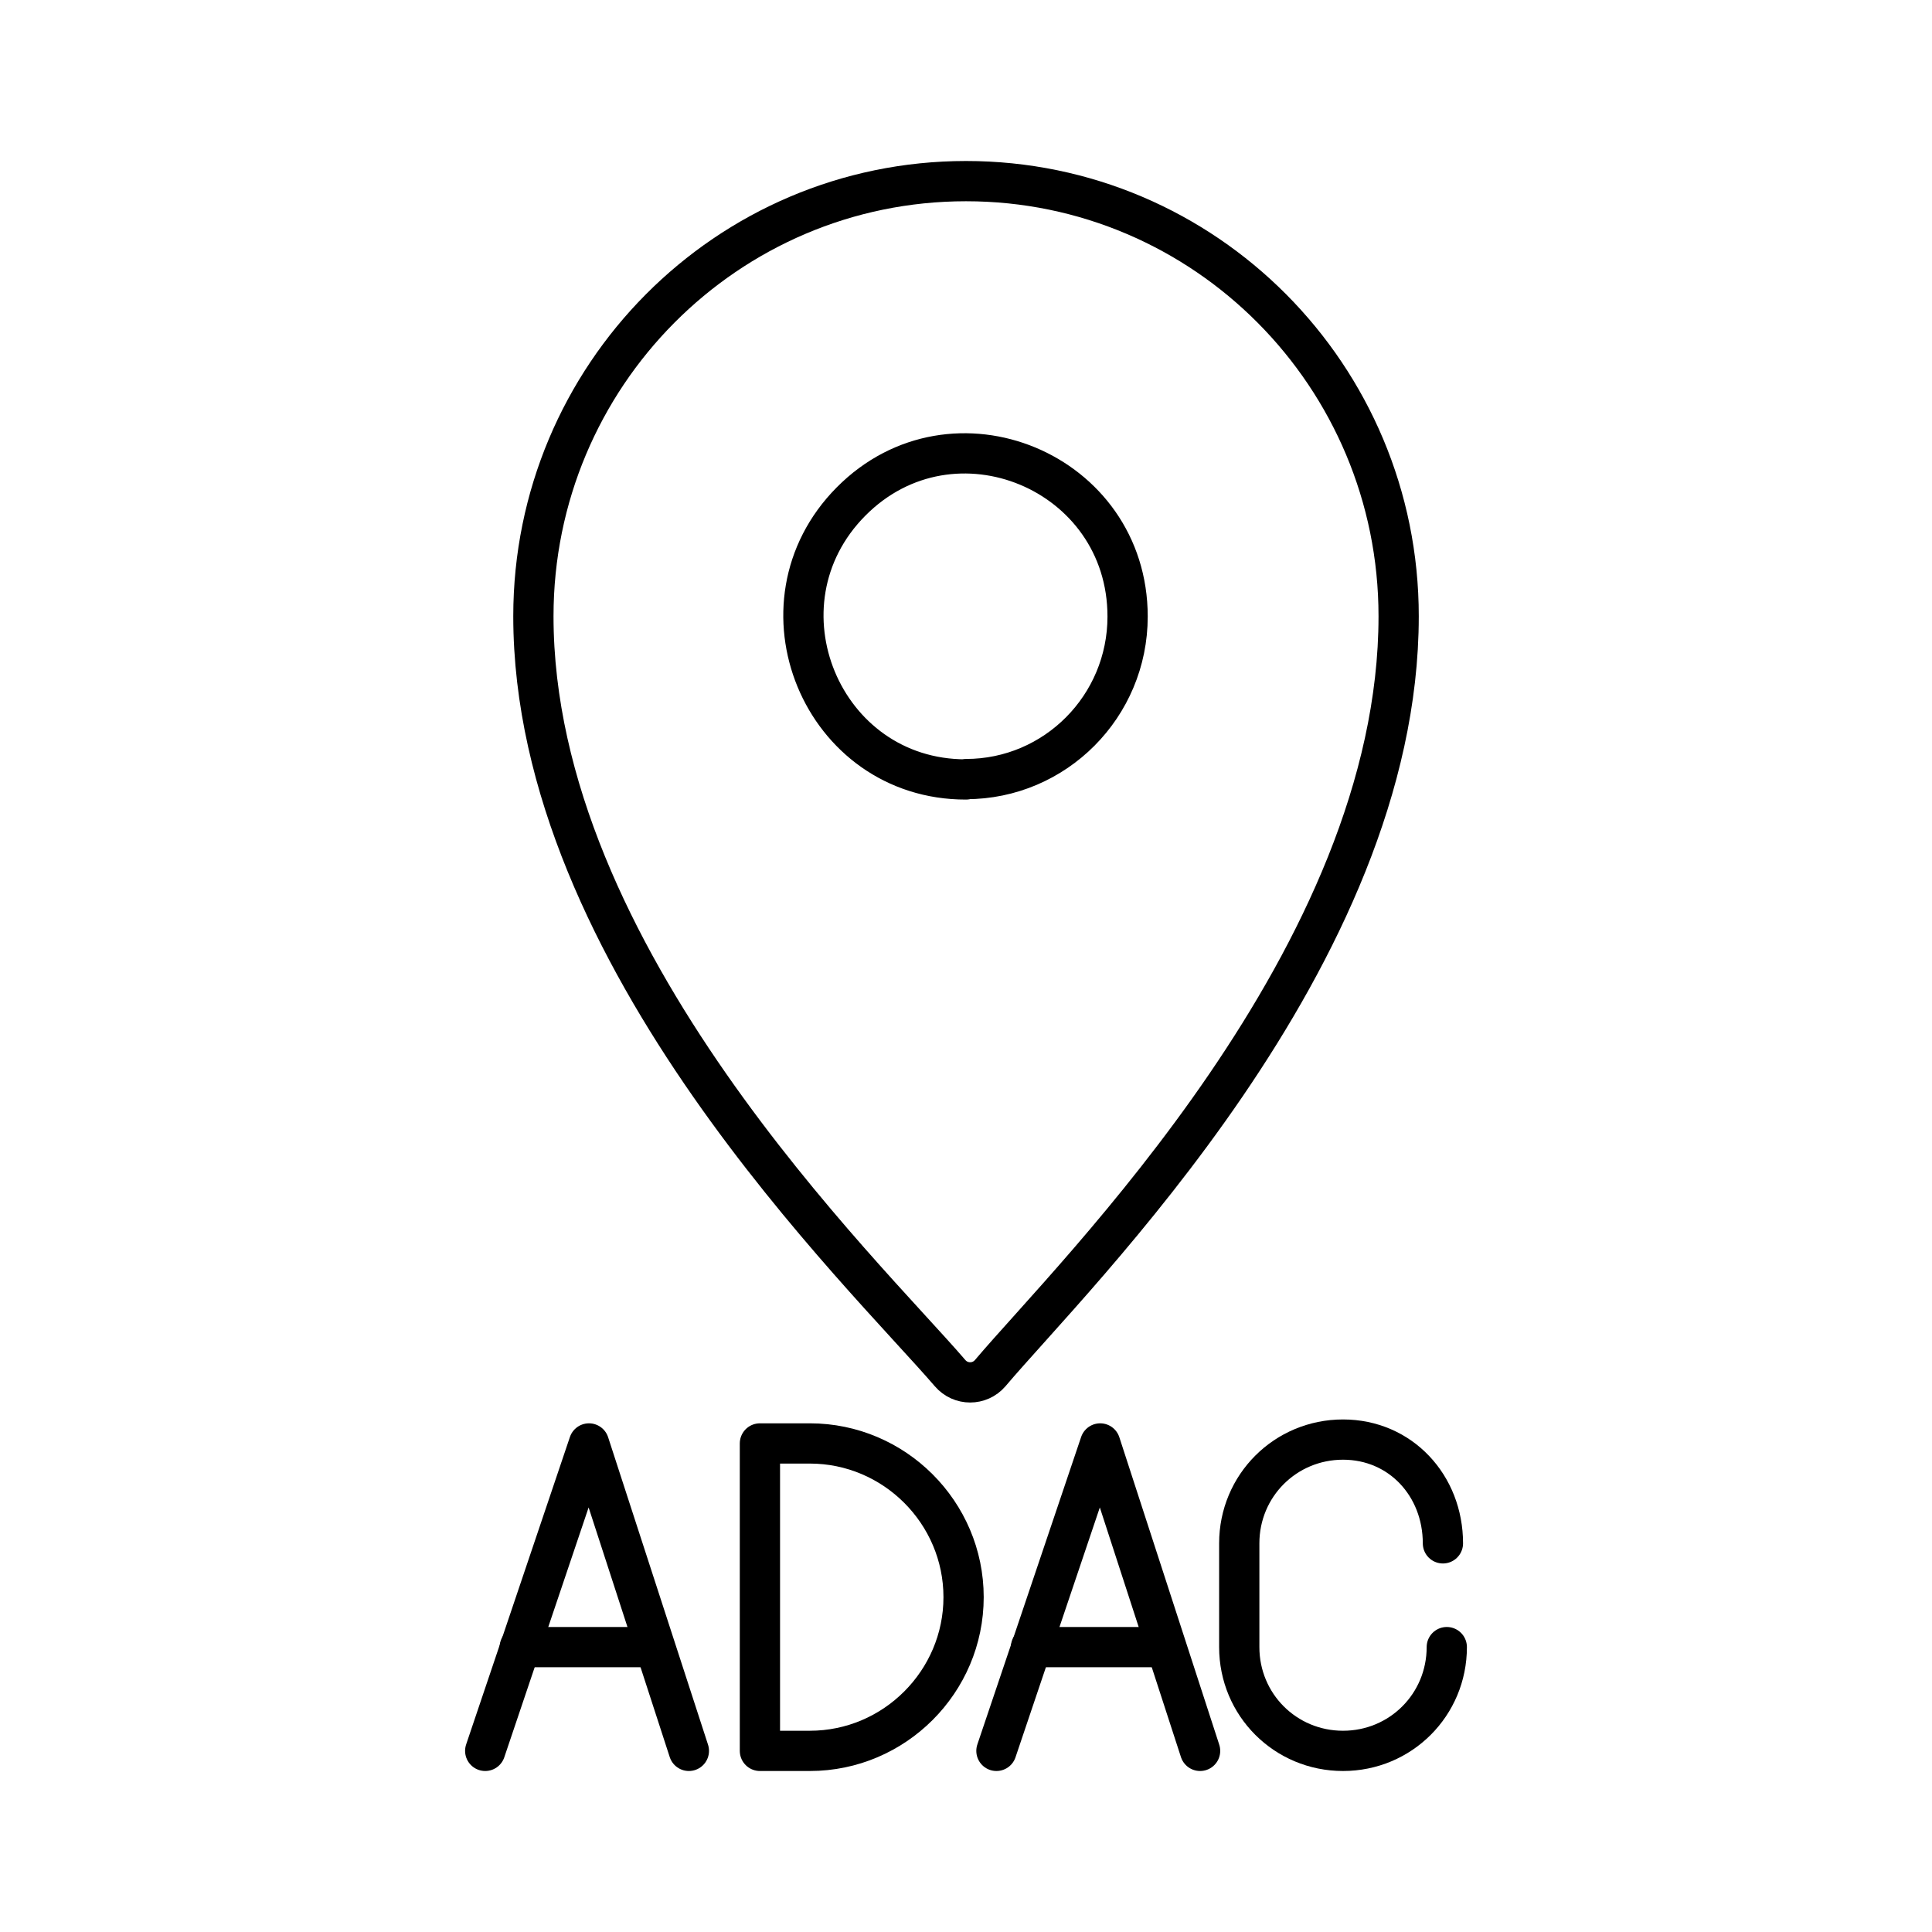
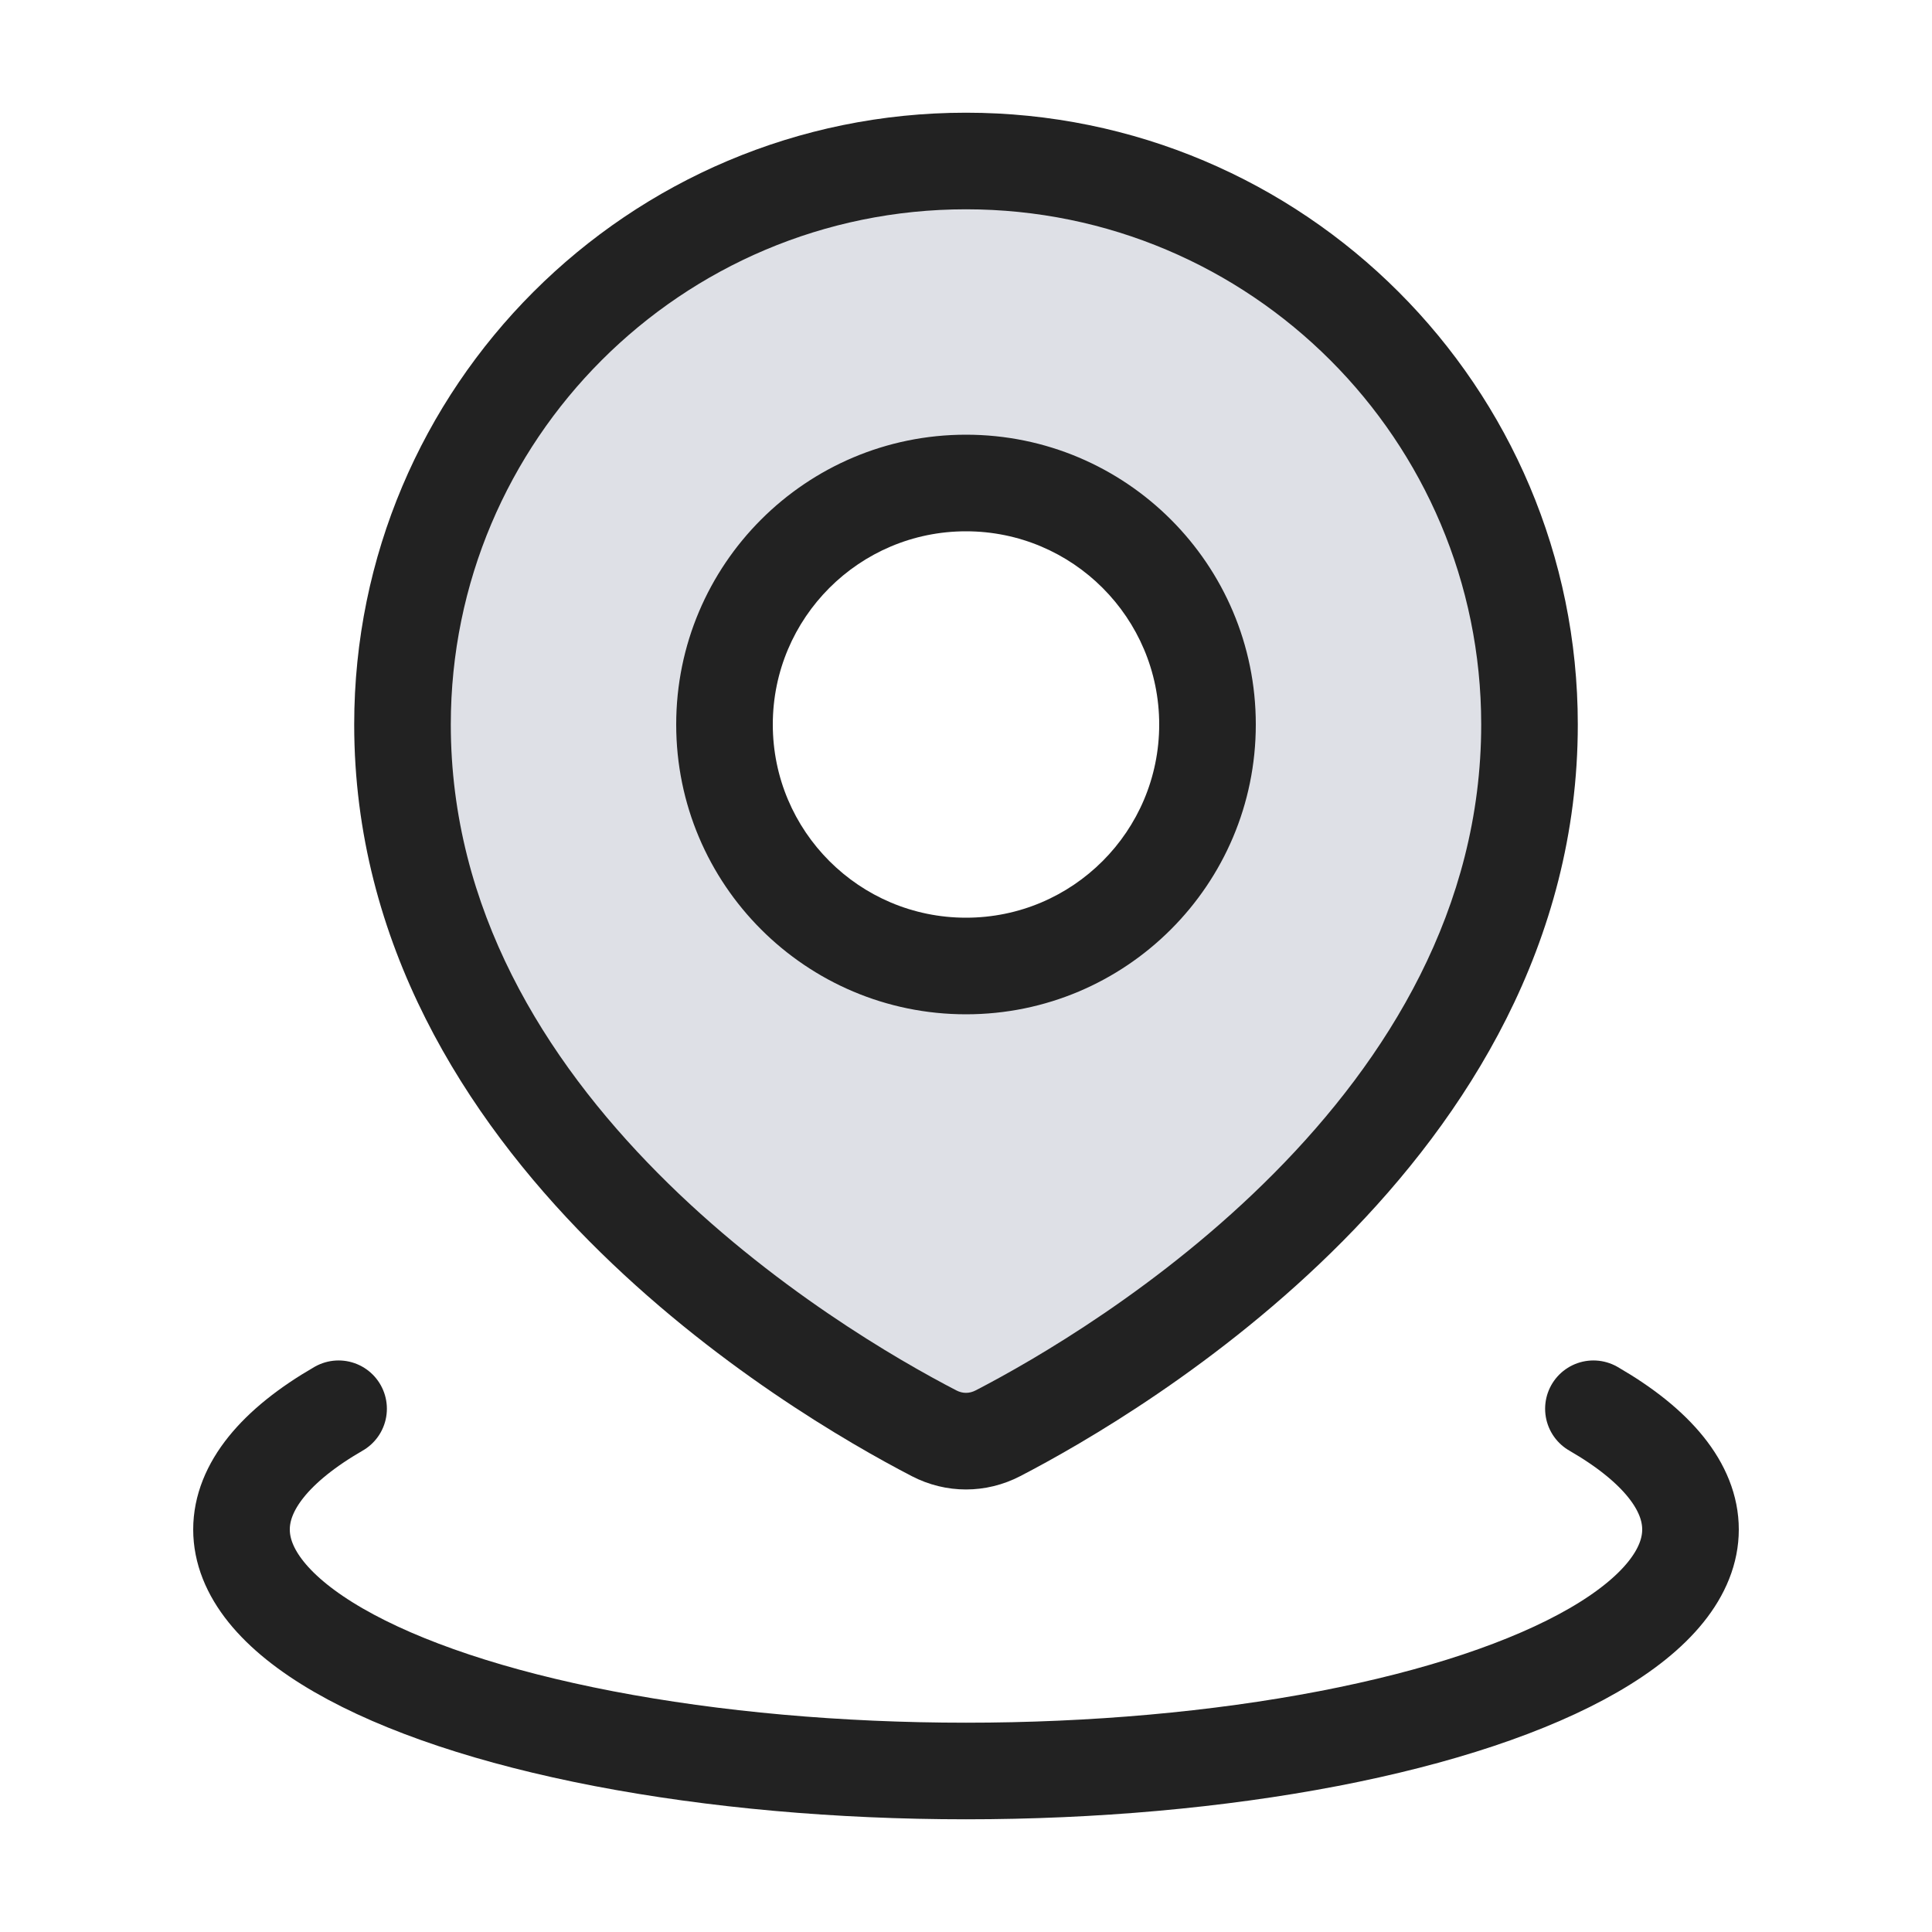
- <svg xmlns="http://www.w3.org/2000/svg" width="800px" height="800px" viewBox="0 0 48 48" id="a">
-   <defs>
-     <style>.i{fill:none;stroke:#000000;stroke-linecap:round;stroke-linejoin:round;}</style>
-   </defs>
-   <path id="b" class="i" d="M24,4.5c-5.936,0-10.748,4.84-10.748,10.81,0,8.465,8.211,16.313,10.354,18.807,.262,.304,.732,.304,.994,0,2.094-2.478,10.149-10.343,10.149-18.807,0-5.97-4.812-10.81-10.748-10.81Zm0,14.865c-3.587,.007-5.389-4.352-2.856-6.905,2.533-2.553,6.871-.749,6.871,2.858,0,2.23-1.798,4.038-4.015,4.038v.008Z" />
-   <g>
-     <path id="c" class="i" d="M18.88,43.5v-7.638h1.241c2.1,0,3.819,1.718,3.819,3.819h0c0,2.1-1.718,3.819-3.819,3.819h-1.241Z" />
-     <path id="d" class="i" d="M17.115,43.5c-.827-2.546-1.655-5.092-2.482-7.638-.859,2.546-1.718,5.092-2.578,7.638" />
-     <line id="e" class="i" x1="12.914" y1="40.922" x2="16.256" y2="40.922" />
-     <path id="f" class="i" d="M35.945,40.922h0c0,1.432-1.146,2.578-2.578,2.578h0c-1.432,0-2.578-1.146-2.578-2.578v-2.578c0-1.432,1.146-2.578,2.578-2.578h0c1.432,0,2.482,1.146,2.482,2.578h0" />
-     <path id="g" class="i" d="M29.816,43.5c-.827-2.546-1.655-5.092-2.482-7.638-.859,2.546-1.718,5.092-2.578,7.638" />
-     <line id="h" class="i" x1="25.615" y1="40.922" x2="28.956" y2="40.922" />
+ <svg xmlns="http://www.w3.org/2000/svg" width="24" height="24" viewBox="0 0 24 24" fill="none">
+   <g id="Pin_alt_duotone_line">
+     <g id="Subtract">
+       <path fill-rule="evenodd" clip-rule="evenodd" d="M12.398 17.804C13.881 17.035 19 14.016 19 9C19 5.134 15.866 2 12 2C8.134 2 5 5.134 5 9C5 14.016 10.119 17.035 11.602 17.804C11.855 17.935 12.145 17.935 12.398 17.804ZM12 12C13.657 12 15 10.657 15 9C15 7.343 13.657 6 12 6C10.343 6 9 7.343 9 9C9 10.657 10.343 12 12 12Z" fill="#7E869E" fill-opacity="0.25" />
+       <path d="M12.398 17.804L12.674 18.337V18.337L12.398 17.804ZM11.602 17.804L11.326 18.337L11.326 18.337L11.602 17.804ZM18.4 9C18.4 11.291 17.233 13.156 15.829 14.572C14.426 15.988 12.836 16.901 12.122 17.271L12.674 18.337C13.443 17.938 15.154 16.957 16.681 15.417C18.208 13.877 19.6 11.726 19.6 9H18.4ZM12 2.6C15.535 2.6 18.4 5.465 18.4 9H19.6C19.6 4.803 16.197 1.4 12 1.4V2.6ZM5.6 9C5.6 5.465 8.465 2.6 12 2.6V1.4C7.803 1.4 4.4 4.803 4.4 9H5.6ZM11.878 17.271C11.164 16.901 9.574 15.988 8.171 14.572C6.767 13.156 5.6 11.291 5.6 9H4.4C4.4 11.726 5.792 13.877 7.319 15.417C8.846 16.957 10.557 17.938 11.326 18.337L11.878 17.271ZM12.122 17.271C12.042 17.313 11.958 17.313 11.878 17.271L11.326 18.337C11.752 18.558 12.248 18.558 12.674 18.337L12.122 17.271ZM14.4 9C14.4 10.325 13.325 11.4 12 11.4V12.6C13.988 12.6 15.6 10.988 15.6 9H14.4ZM12 6.6C13.325 6.6 14.4 7.675 14.4 9H15.6C15.6 7.012 13.988 5.4 12 5.4V6.6ZM9.6 9C9.6 7.675 10.675 6.6 12 6.6V5.4C10.012 5.4 8.4 7.012 8.4 9H9.6ZM12 11.4C10.675 11.4 9.6 10.325 9.6 9H8.4C8.4 10.988 10.012 12.6 12 12.6V11.4Z" fill="#222222" />
+     </g>
+     <path id="Ellipse 40" d="M19.794 17.5C20.584 17.956 21 18.473 21 19C21 19.527 20.584 20.044 19.794 20.5C19.004 20.956 17.868 21.335 16.5 21.598C15.132 21.861 13.58 22 12 22C10.42 22 8.868 21.861 7.5 21.598C6.132 21.335 4.996 20.956 4.206 20.5C3.416 20.044 3 19.527 3 19C3 18.473 3.416 17.956 4.206 17.5" stroke="#222222" stroke-width="1.2" stroke-linecap="round" />
  </g>
</svg>
